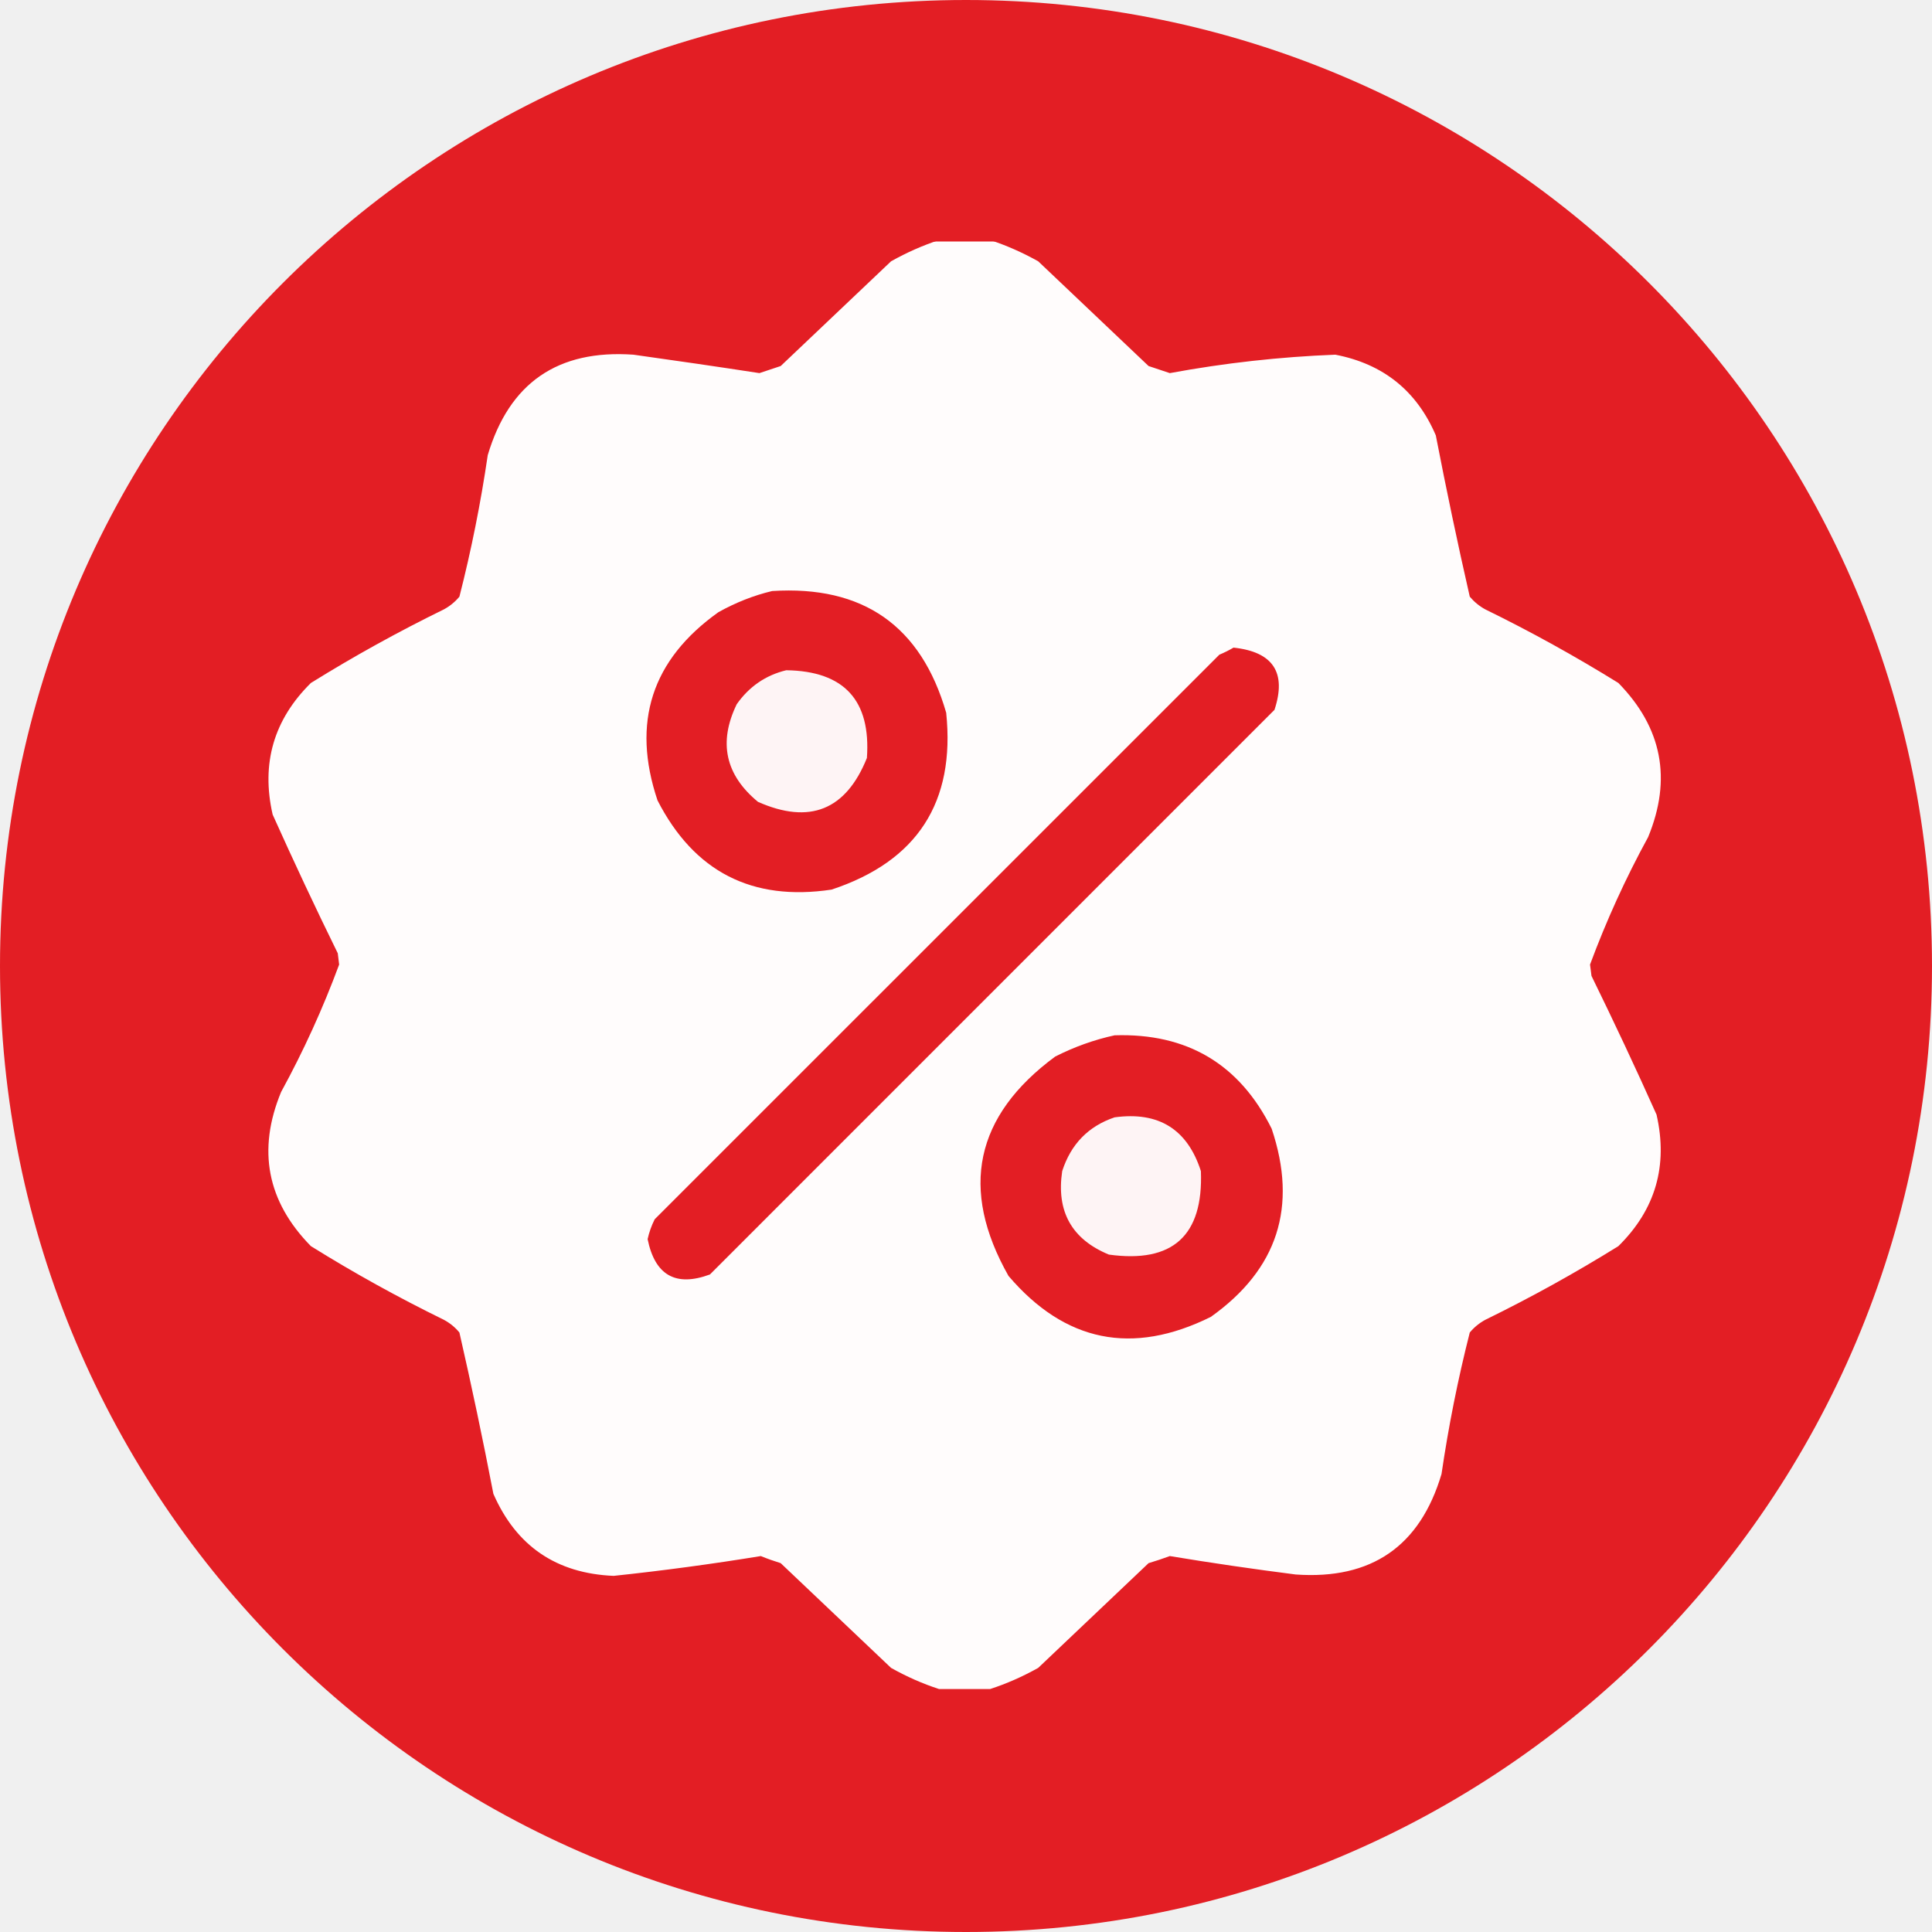
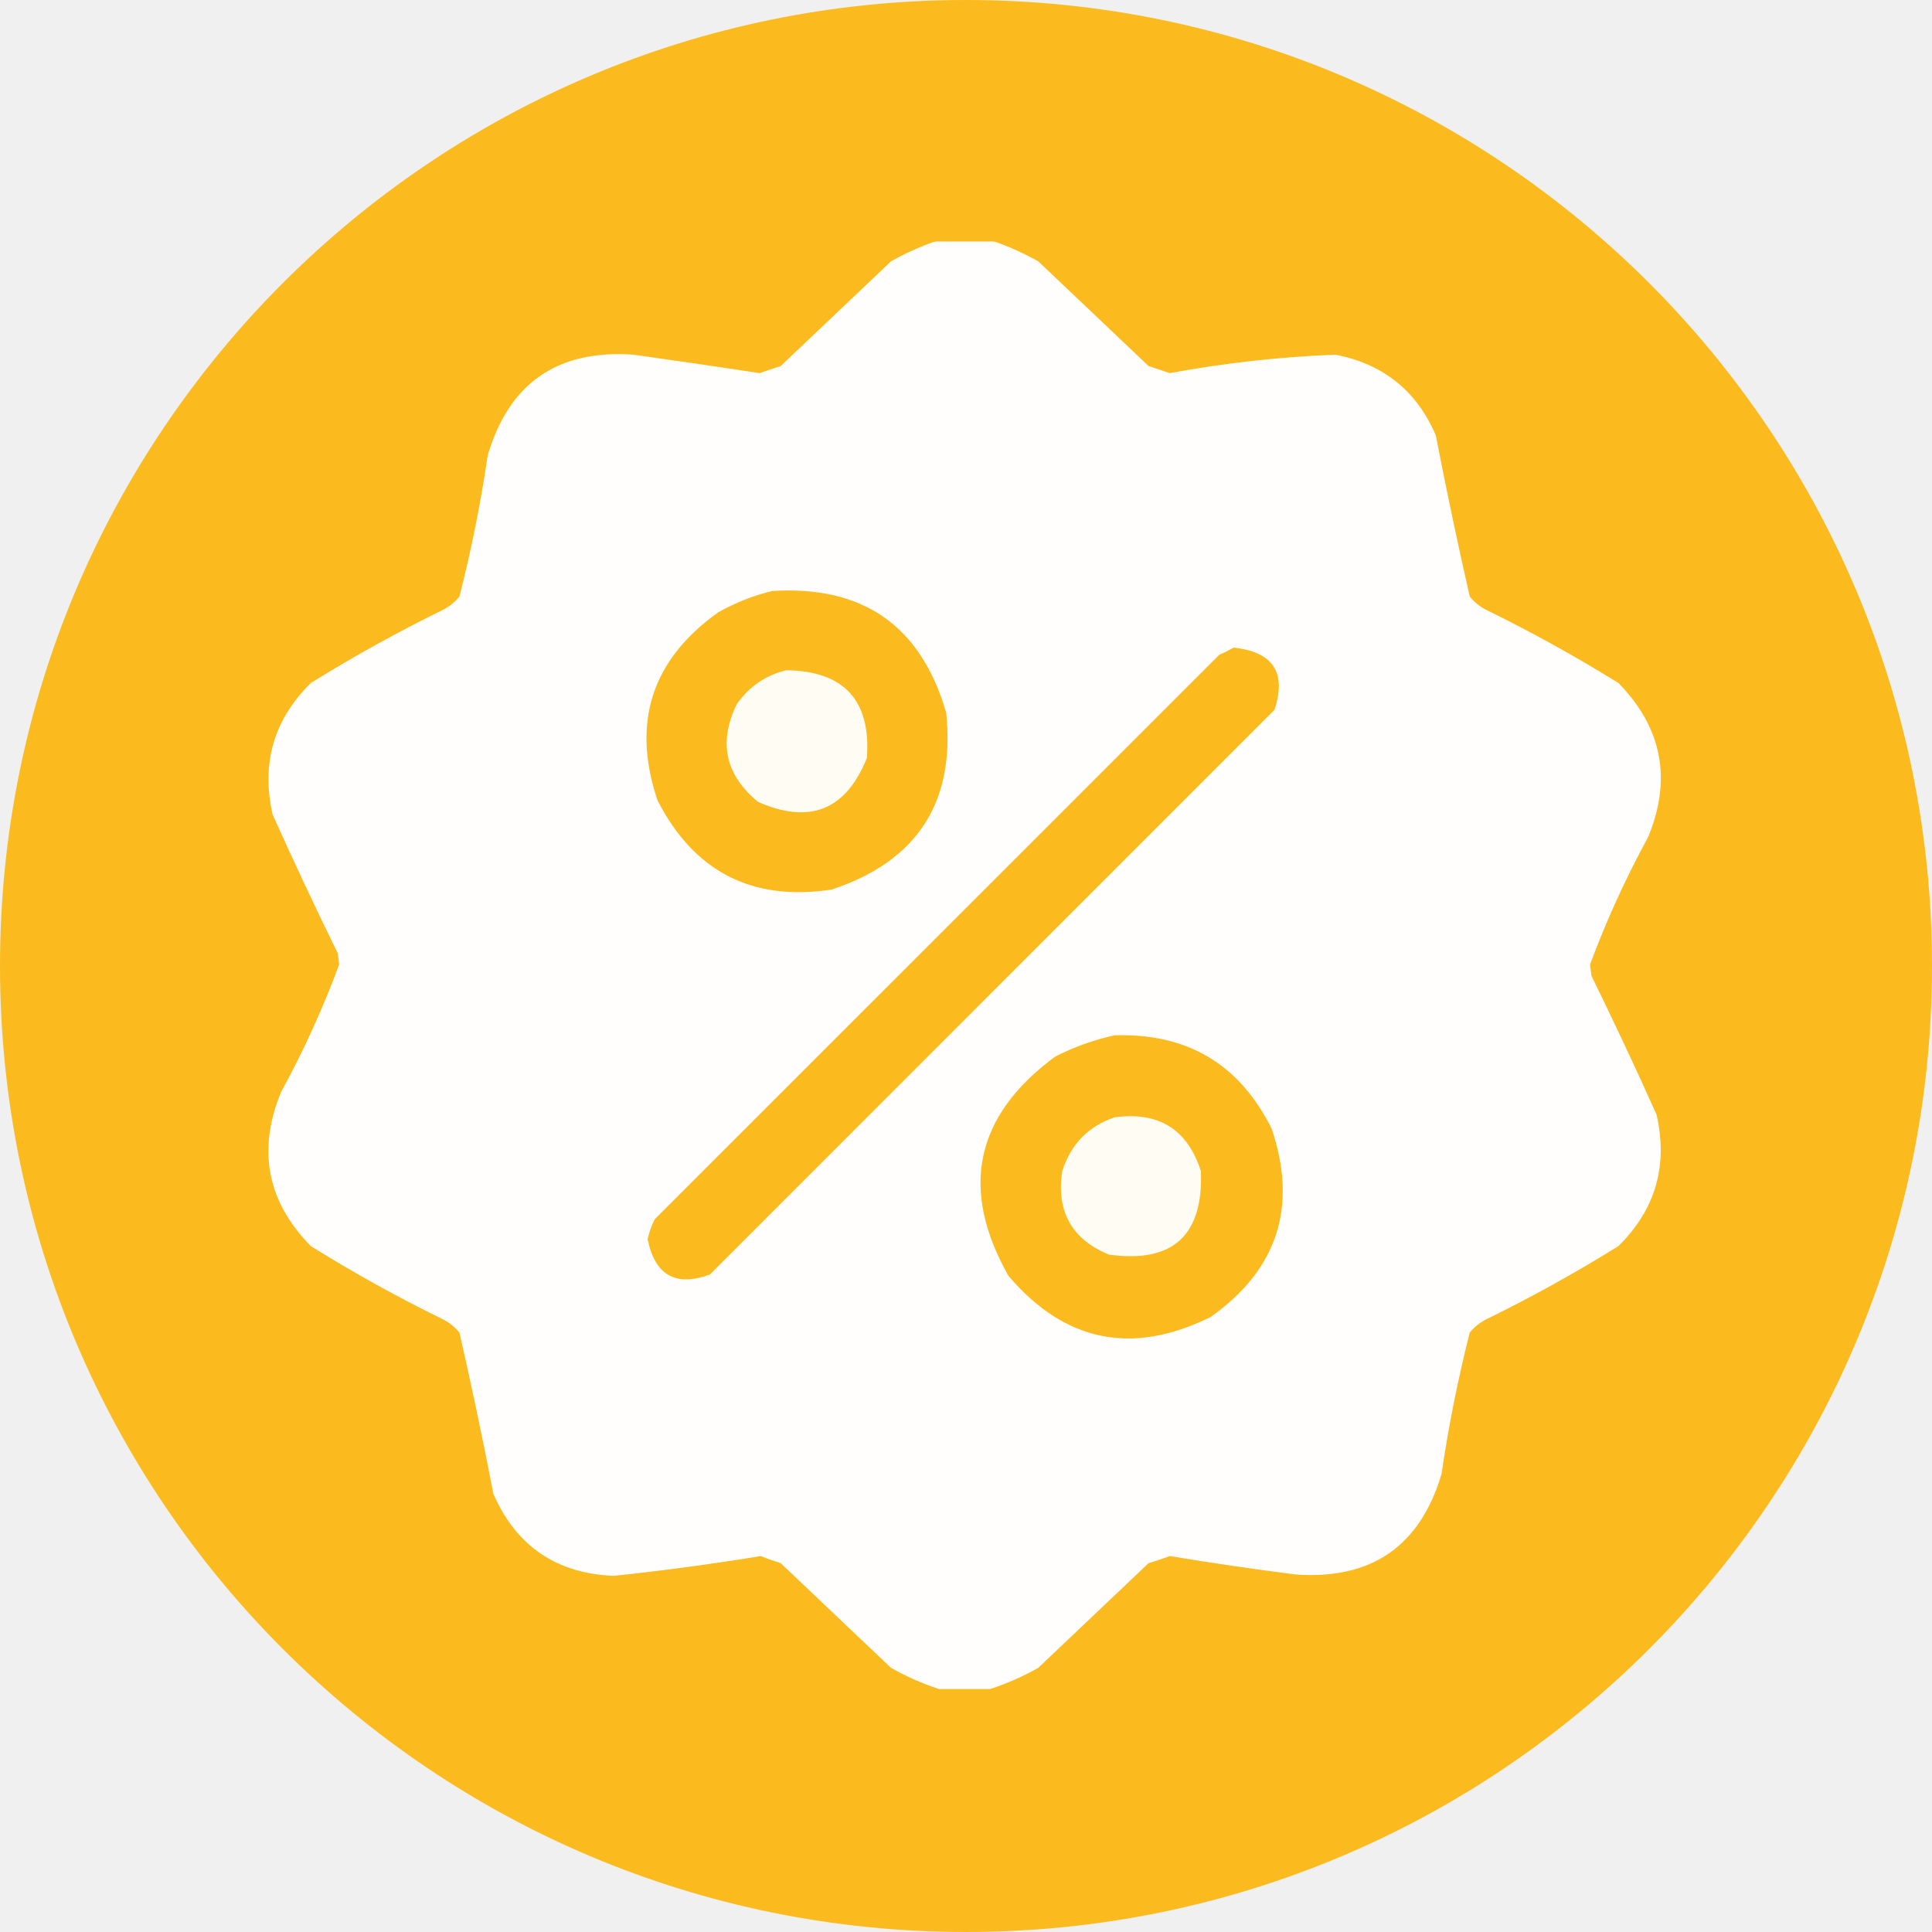
<svg xmlns="http://www.w3.org/2000/svg" width="24" height="24" viewBox="0 0 24 24" fill="none">
-   <rect width="24" height="24" rx="12" fill="#E31E24" />
+   <rect width="24" height="24" rx="12" fill="#FBBB1F" />
  <g clip-path="url(#clip0_2106_5389)">
    <path opacity="0.987" fill-rule="evenodd" clip-rule="evenodd" d="M11.666 2.982C11.877 2.982 12.088 2.982 12.299 2.982C12.503 3.049 12.702 3.137 12.897 3.246C13.354 3.68 13.811 4.113 14.268 4.547C14.356 4.576 14.444 4.605 14.532 4.635C15.213 4.509 15.898 4.433 16.588 4.406C17.183 4.521 17.599 4.855 17.836 5.408C17.966 6.079 18.106 6.747 18.258 7.412C18.313 7.477 18.377 7.53 18.451 7.57C19.019 7.848 19.57 8.153 20.104 8.484C20.648 9.04 20.771 9.679 20.473 10.4C20.193 10.912 19.953 11.44 19.752 11.982C19.758 12.029 19.764 12.076 19.77 12.123C20.049 12.693 20.319 13.267 20.578 13.846C20.723 14.481 20.565 15.026 20.104 15.48C19.57 15.812 19.019 16.117 18.451 16.395C18.377 16.435 18.313 16.487 18.258 16.553C18.111 17.131 17.994 17.717 17.907 18.311C17.64 19.209 17.036 19.625 16.096 19.559C15.572 19.492 15.05 19.416 14.532 19.33C14.445 19.362 14.358 19.391 14.268 19.418C13.811 19.852 13.354 20.285 12.897 20.719C12.702 20.828 12.503 20.916 12.299 20.982C12.088 20.982 11.877 20.982 11.666 20.982C11.462 20.916 11.263 20.828 11.069 20.719C10.612 20.285 10.155 19.852 9.698 19.418C9.614 19.392 9.532 19.363 9.451 19.33C8.845 19.429 8.236 19.511 7.623 19.576C6.911 19.546 6.413 19.206 6.129 18.557C6 17.886 5.859 17.218 5.707 16.553C5.653 16.487 5.588 16.435 5.514 16.395C4.946 16.117 4.395 15.812 3.862 15.48C3.317 14.925 3.194 14.286 3.492 13.565C3.772 13.053 4.012 12.525 4.213 11.982C4.207 11.936 4.201 11.889 4.196 11.842C3.916 11.272 3.647 10.698 3.387 10.119C3.242 9.484 3.401 8.939 3.862 8.484C4.395 8.153 4.946 7.848 5.514 7.57C5.588 7.53 5.653 7.477 5.707 7.412C5.855 6.833 5.972 6.247 6.059 5.654C6.326 4.756 6.929 4.34 7.869 4.406C8.392 4.479 8.913 4.555 9.434 4.635C9.522 4.605 9.61 4.576 9.698 4.547C10.155 4.113 10.612 3.68 11.069 3.246C11.263 3.137 11.462 3.049 11.666 2.982ZM9.592 7.342C10.721 7.27 11.442 7.774 11.754 8.854C11.869 9.966 11.394 10.699 10.33 11.051C9.343 11.199 8.623 10.83 8.168 9.943C7.843 8.975 8.095 8.196 8.924 7.605C9.139 7.485 9.361 7.397 9.592 7.342ZM15.323 8.045C15.815 8.097 15.985 8.355 15.832 8.818C13.494 11.156 11.157 13.494 8.819 15.832C8.394 15.989 8.136 15.842 8.045 15.393C8.064 15.307 8.093 15.225 8.133 15.146C10.471 12.809 12.809 10.471 15.147 8.133C15.211 8.106 15.269 8.077 15.323 8.045ZM13.846 12.861C14.747 12.832 15.398 13.219 15.797 14.021C16.123 14.99 15.871 15.769 15.041 16.359C14.067 16.842 13.229 16.672 12.528 15.85C11.917 14.77 12.111 13.861 13.108 13.125C13.347 13.004 13.593 12.916 13.846 12.861Z" fill="white" />
    <path opacity="0.952" fill-rule="evenodd" clip-rule="evenodd" d="M9.767 8.326C10.486 8.336 10.82 8.7 10.769 9.416C10.509 10.063 10.058 10.245 9.416 9.961C9.01 9.626 8.922 9.222 9.152 8.748C9.306 8.529 9.511 8.388 9.767 8.326Z" fill="white" />
    <path opacity="0.953" fill-rule="evenodd" clip-rule="evenodd" d="M13.846 13.88C14.393 13.805 14.751 14.028 14.918 14.548C14.949 15.349 14.568 15.695 13.775 15.585C13.314 15.395 13.12 15.049 13.195 14.548C13.303 14.213 13.52 13.99 13.846 13.88Z" fill="white" />
  </g>
  <defs>
    <clipPath id="clip0_2106_5389">
      <rect width="18" height="18" fill="white" transform="translate(3 3)" />
    </clipPath>
  </defs>
</svg>
